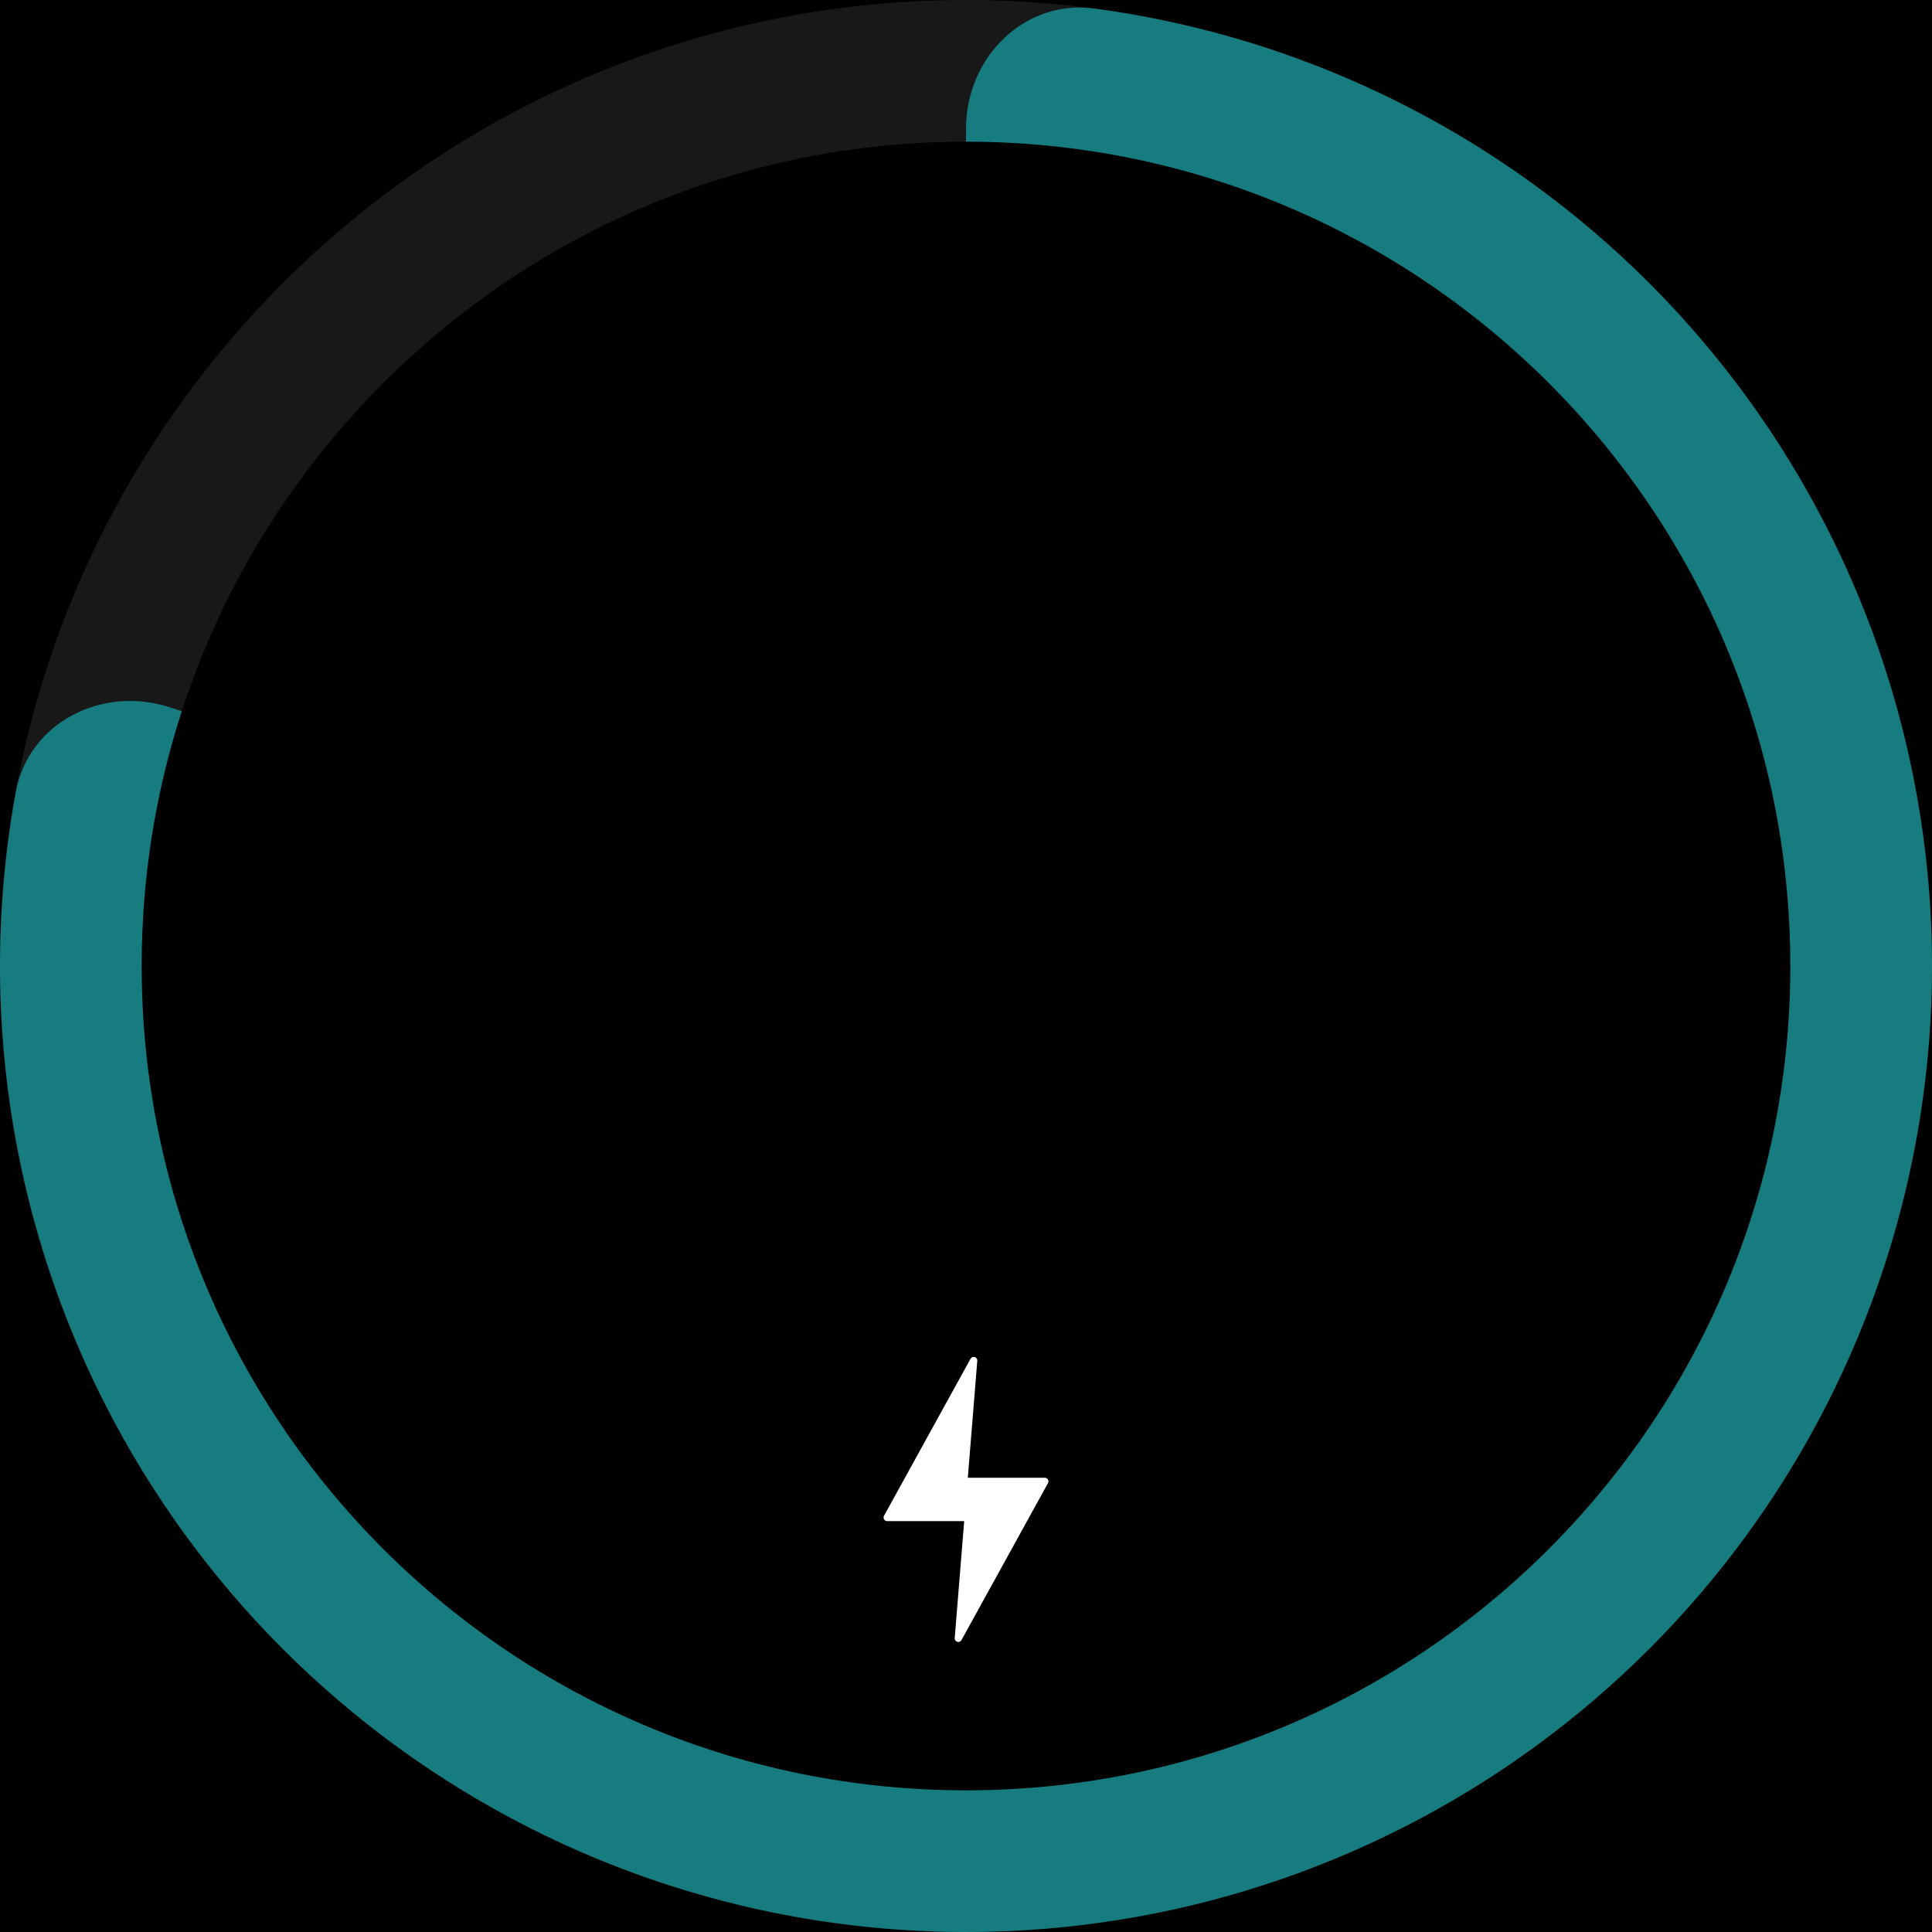
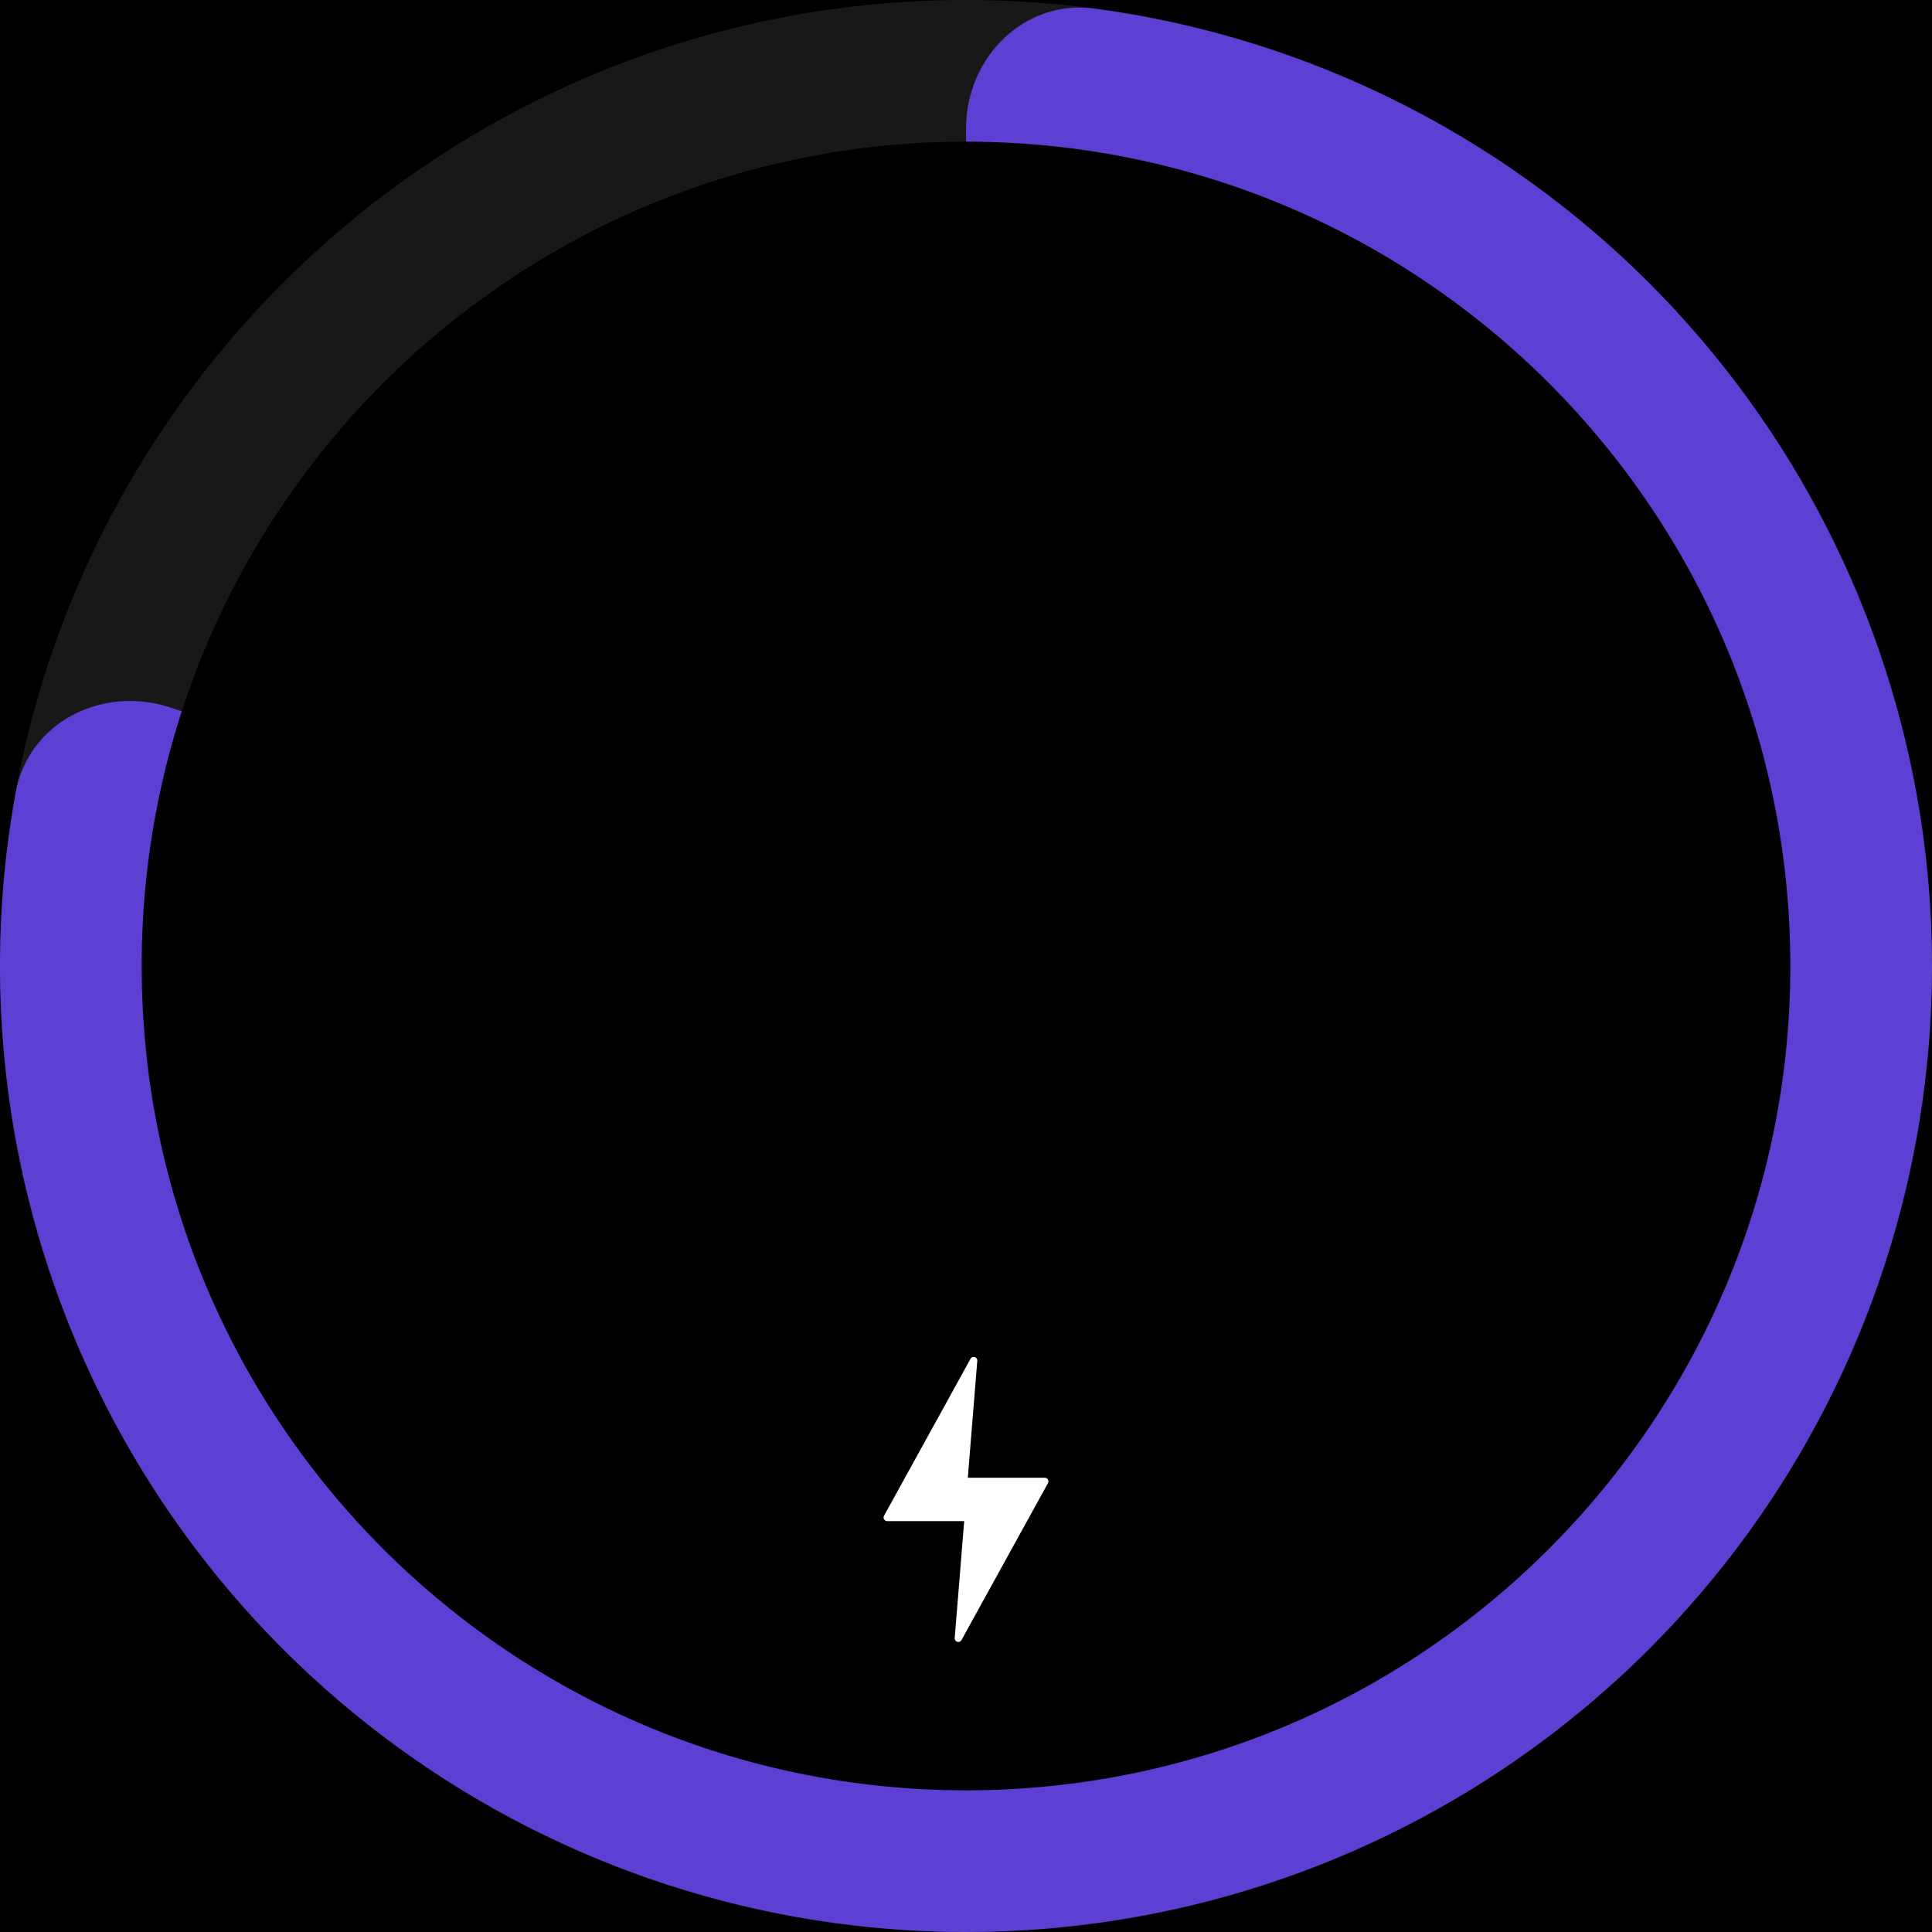
<svg xmlns="http://www.w3.org/2000/svg" width="300" height="300" viewBox="0 0 300 300" fill="none">
  <rect width="300" height="300" fill="black" />
  <circle cx="150" cy="150" r="150" fill="#181818" />
-   <path d="M150 20C150 8.954 158.994 -0.137 169.941 1.331C194.494 4.625 217.959 13.965 238.168 28.648C263.795 47.267 282.87 73.521 292.658 103.647C302.447 133.774 302.447 166.226 292.658 196.353C282.87 226.479 263.795 252.733 238.168 271.353C212.541 289.972 181.677 300 150 300C118.323 300 87.459 289.972 61.832 271.353C36.205 252.733 17.13 226.479 7.342 196.353C-0.378 172.596 -2.01 147.393 2.445 123.024C4.432 112.159 15.858 106.414 26.363 109.828L123.82 141.493C136.742 145.692 150 136.06 150 122.472L150 20Z" fill="#167c80" />
+   <path d="M150 20C150 8.954 158.994 -0.137 169.941 1.331C194.494 4.625 217.959 13.965 238.168 28.648C263.795 47.267 282.87 73.521 292.658 103.647C302.447 133.774 302.447 166.226 292.658 196.353C282.87 226.479 263.795 252.733 238.168 271.353C212.541 289.972 181.677 300 150 300C118.323 300 87.459 289.972 61.832 271.353C36.205 252.733 17.13 226.479 7.342 196.353C-0.378 172.596 -2.01 147.393 2.445 123.024C4.432 112.159 15.858 106.414 26.363 109.828L123.82 141.493C136.742 145.692 150 136.06 150 122.472L150 20Z" fill="#5D3FD3" />
  <circle cx="150" cy="150" r="128" fill="black" />
  <path d="M162.73 230.297L149.298 254.672C149.006 255.202 148.199 254.959 148.247 254.357L149.72 236.199L137.762 236.199C137.336 236.199 137.064 235.742 137.27 235.367L150.703 210.992C150.995 210.462 151.802 210.705 151.753 211.307L150.281 229.465L162.238 229.465C162.665 229.465 162.935 229.922 162.73 230.297Z" fill="white" />
</svg>
